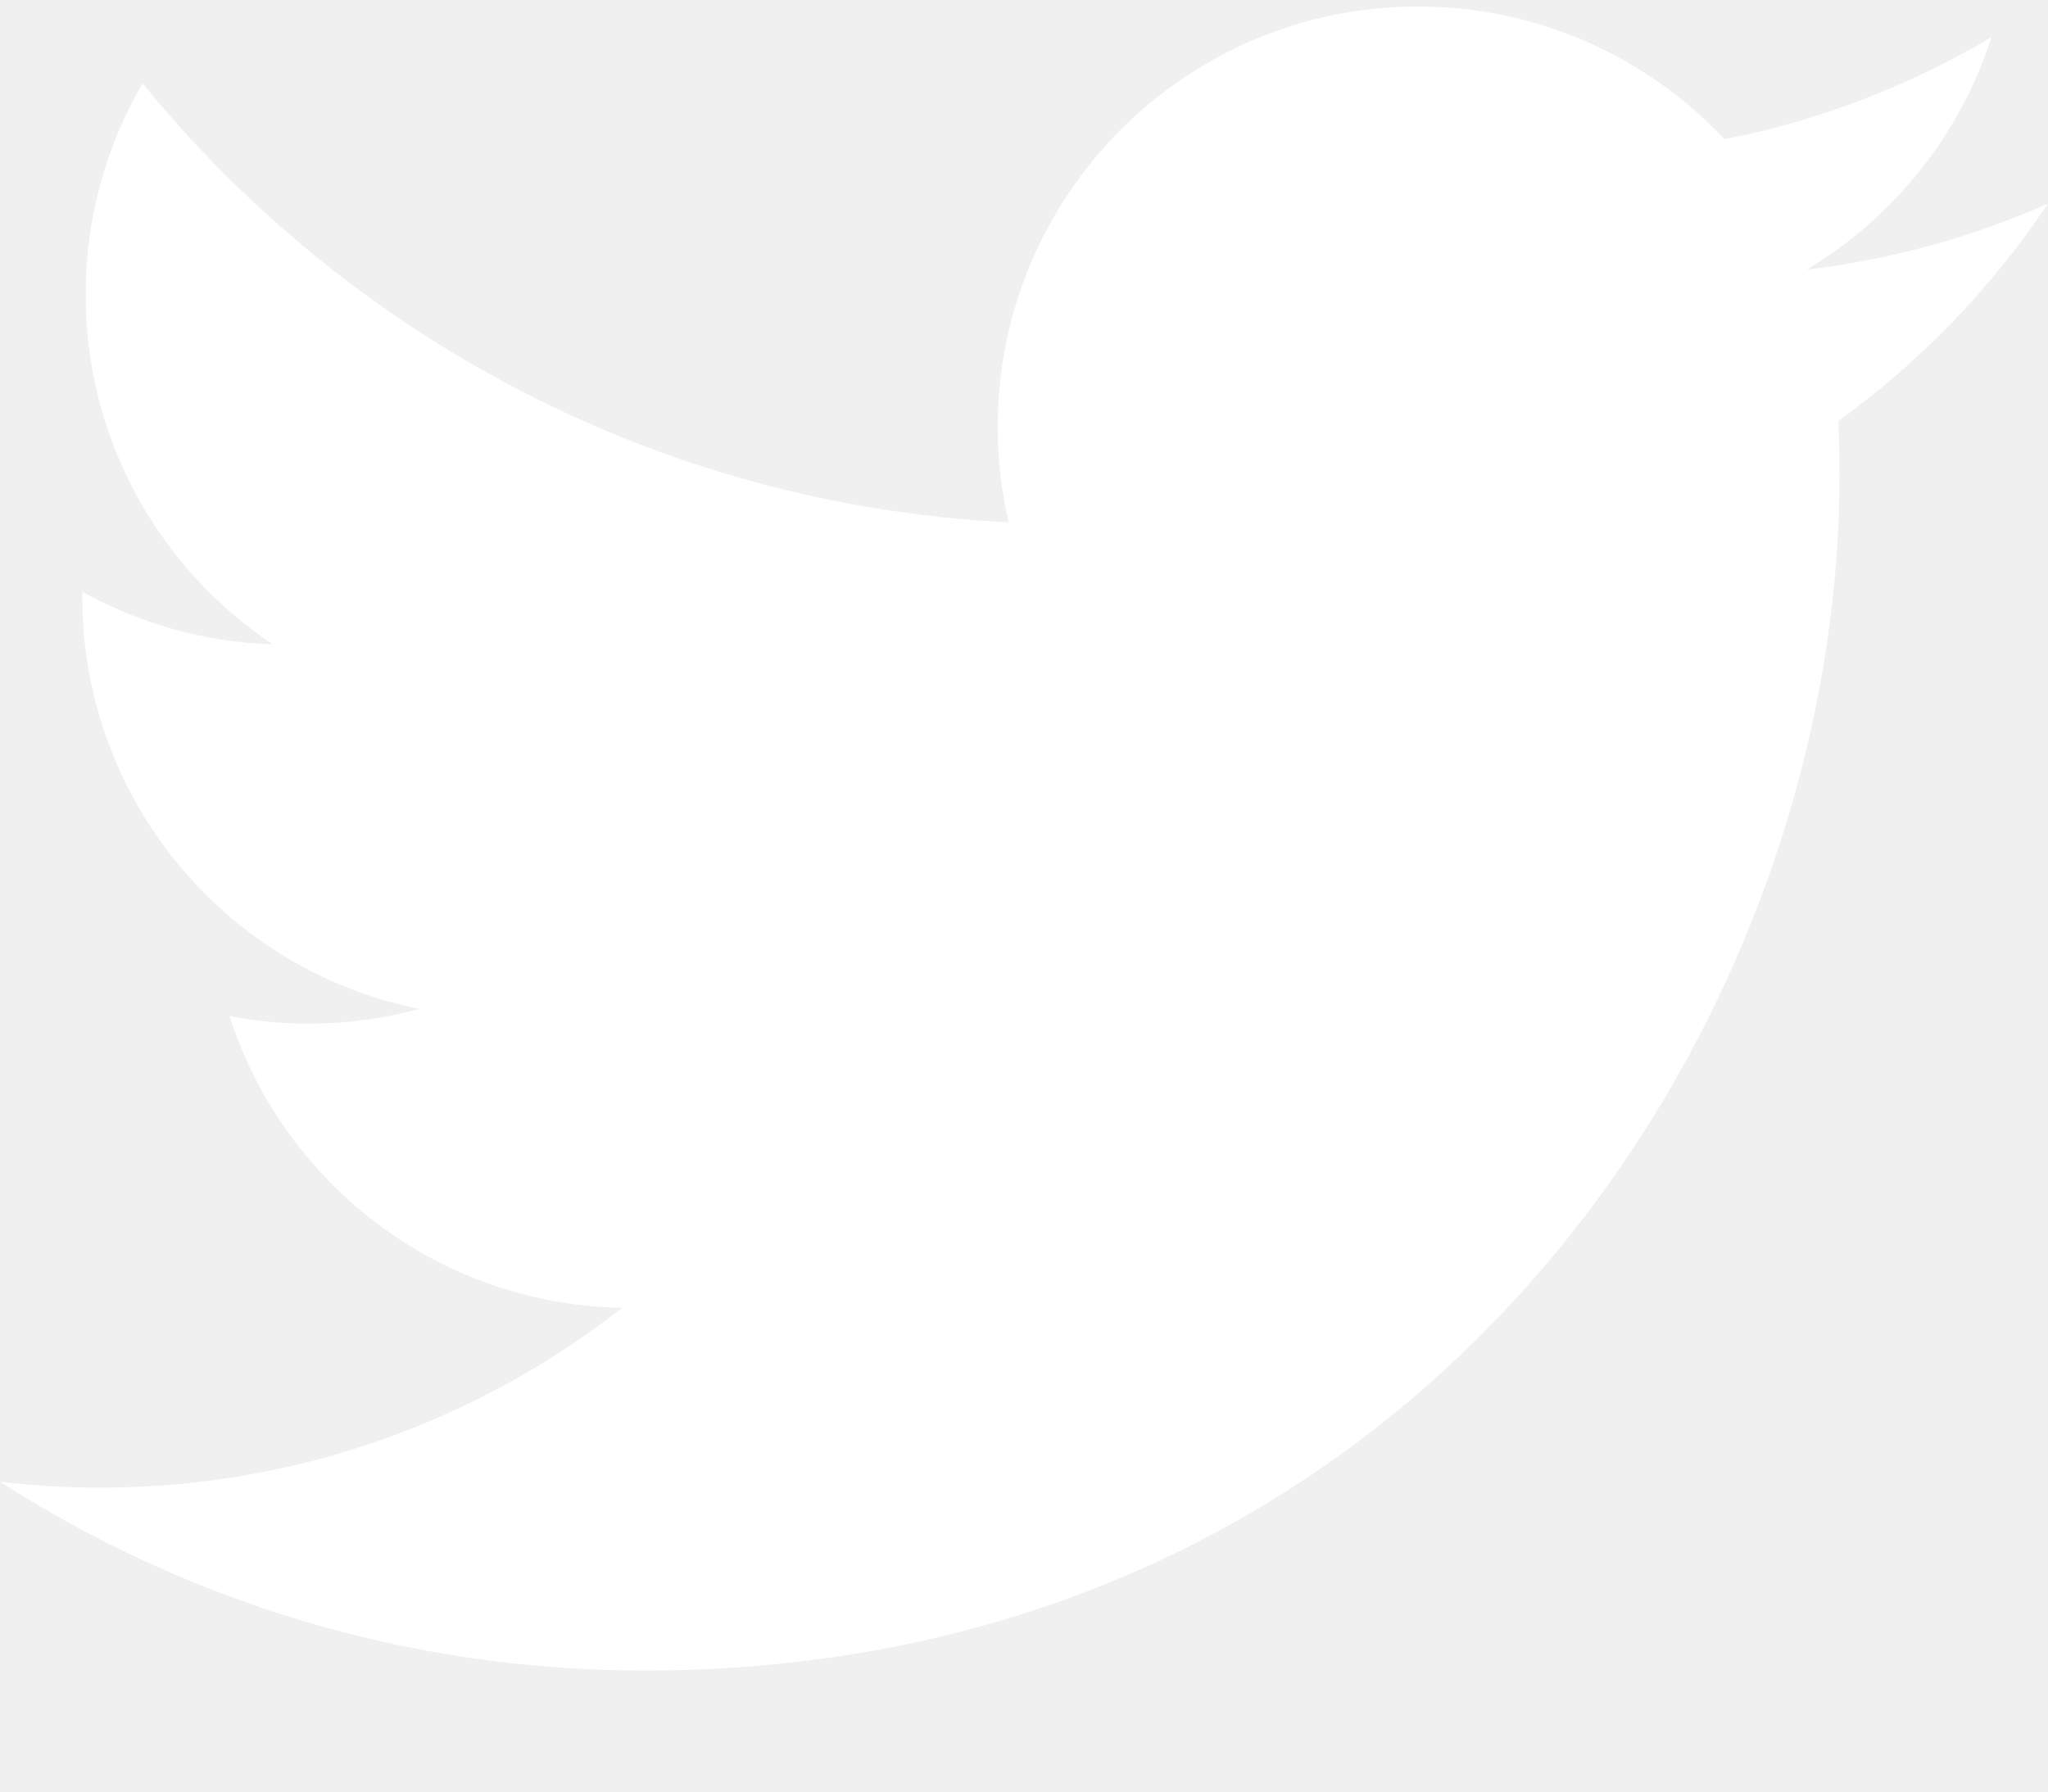
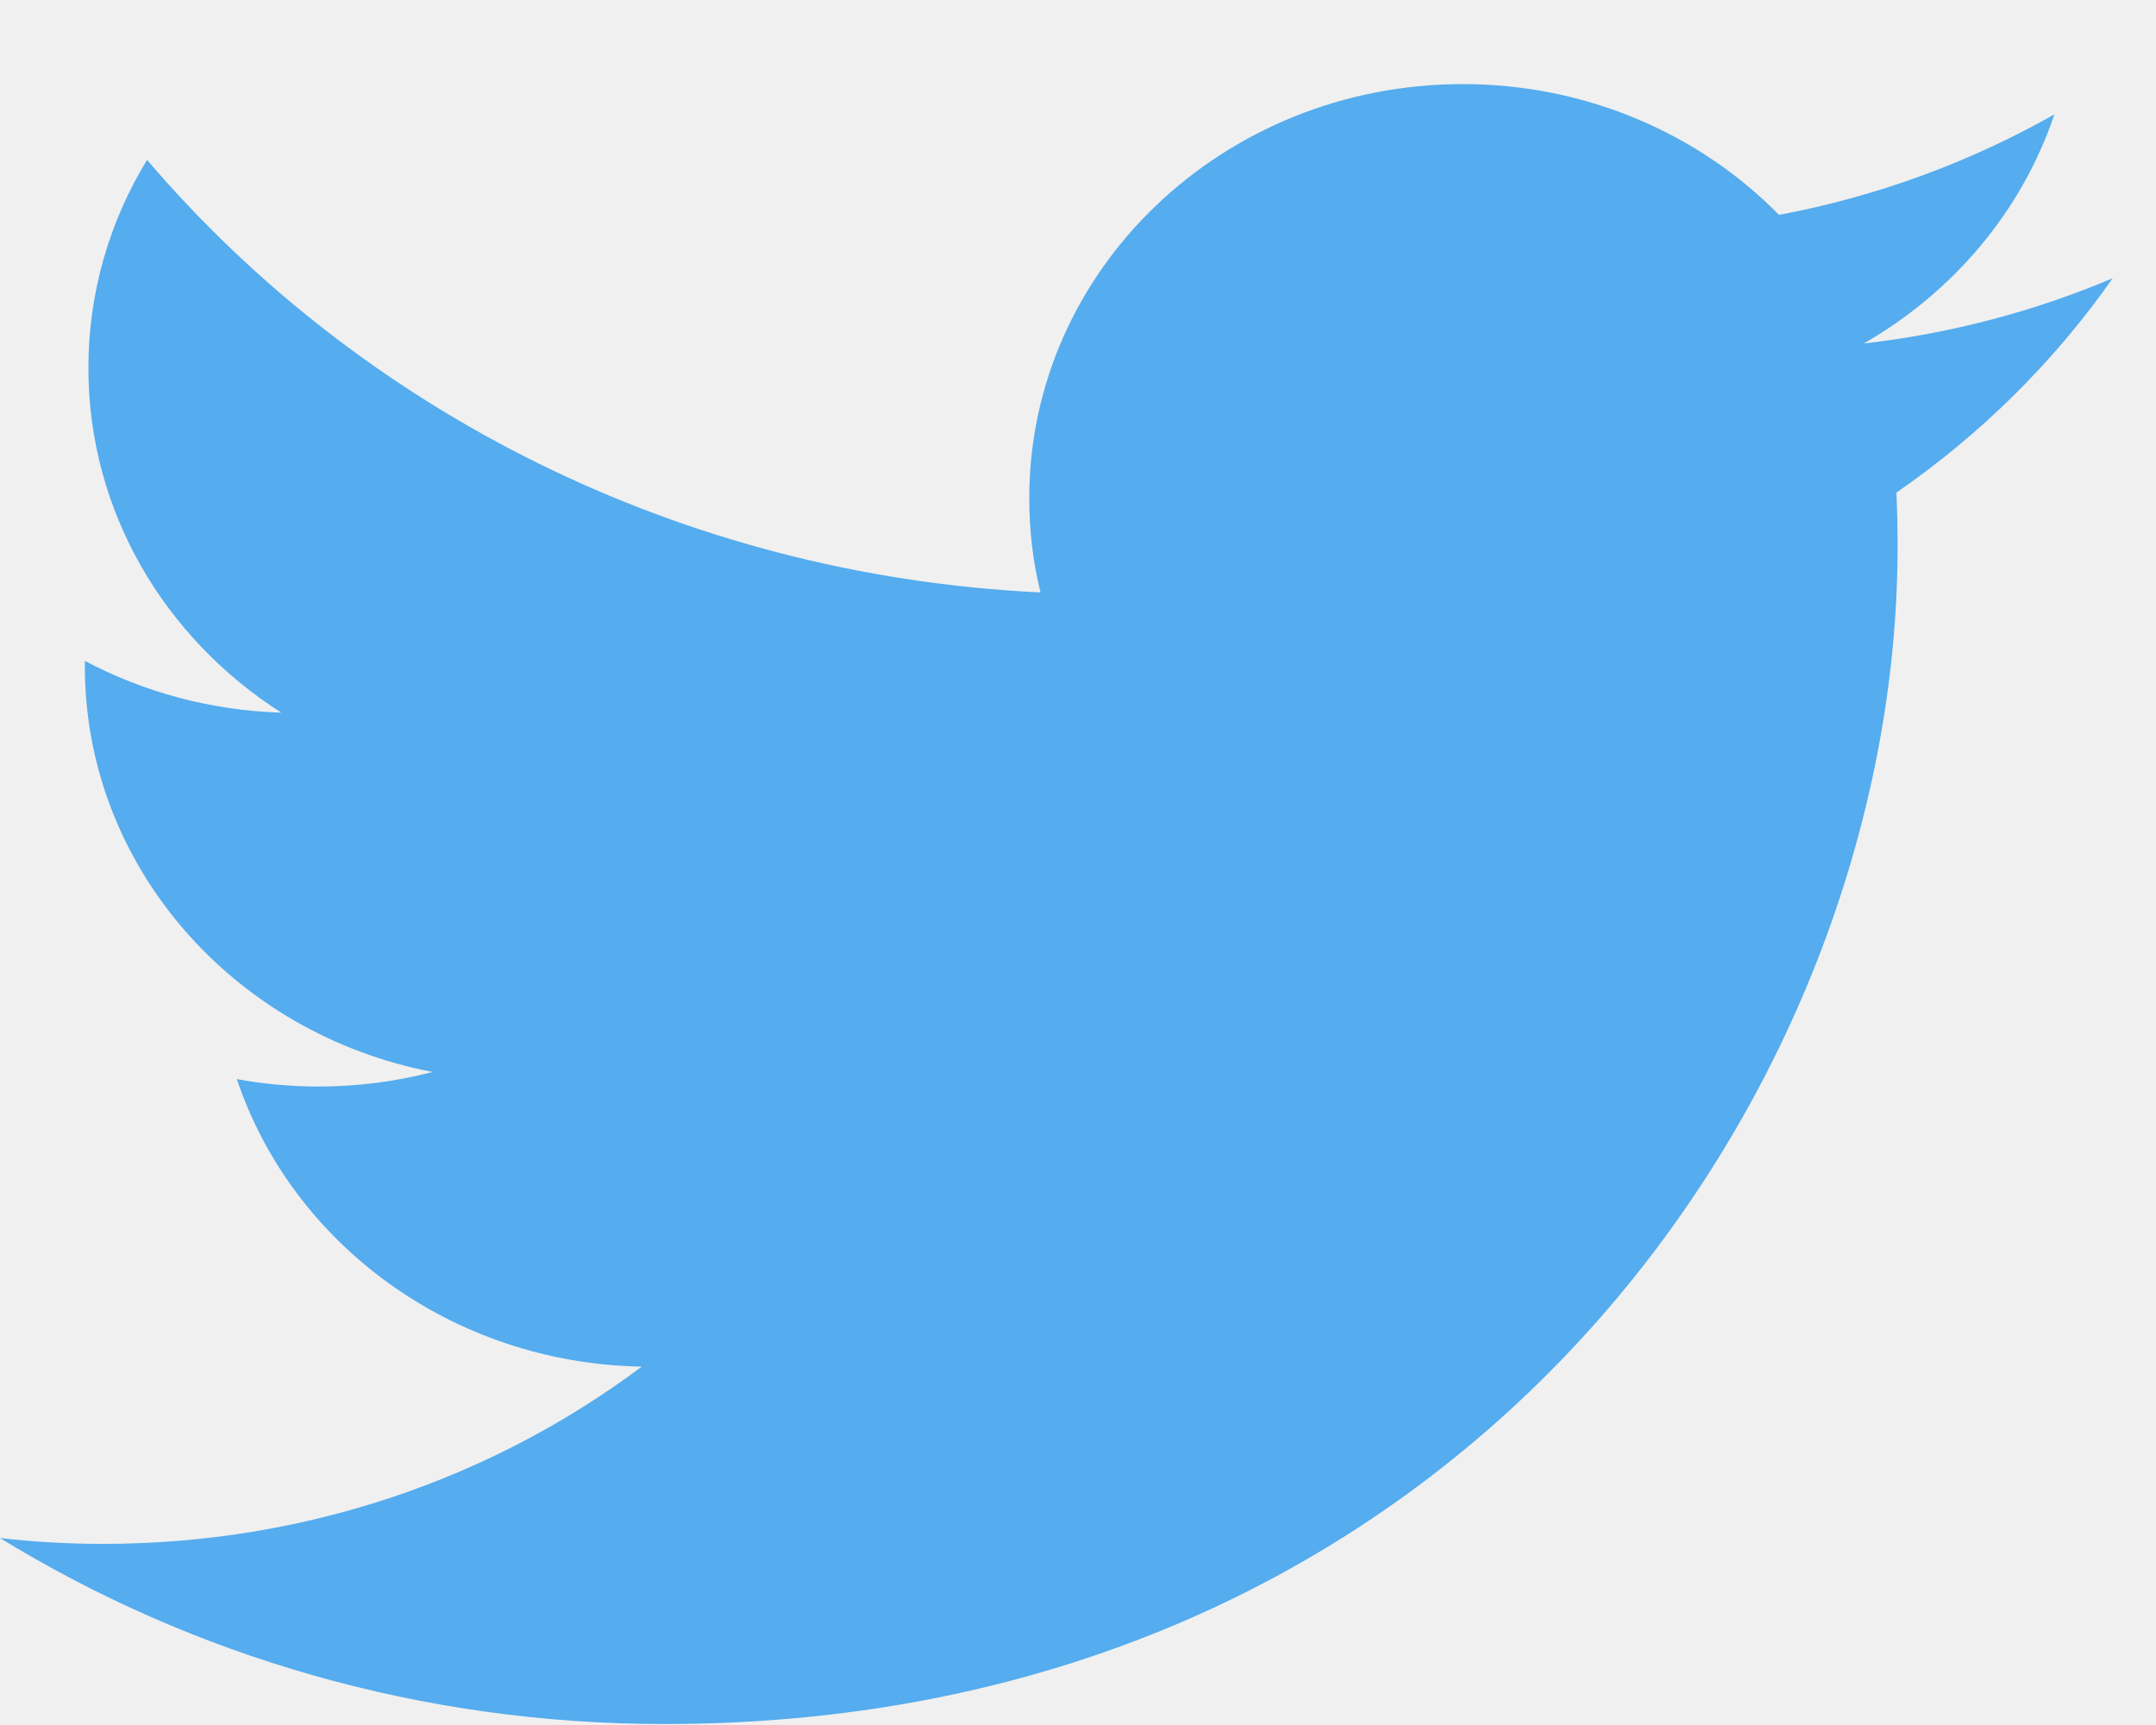
- <svg xmlns="http://www.w3.org/2000/svg" width="16" height="14" viewBox="0 0 16 14" fill="none">
-   <g clip-path="url(#clip0_228_1594)">
-     <path d="M16 1.591C15.411 1.852 14.779 2.028 14.115 2.107C14.792 1.701 15.313 1.058 15.558 0.291C14.924 0.667 14.221 0.941 13.473 1.088C12.875 0.45 12.022 0.051 11.077 0.051C9.265 0.051 7.795 1.521 7.795 3.334C7.795 3.591 7.824 3.842 7.88 4.082C5.152 3.945 2.733 2.638 1.114 0.652C0.831 1.137 0.669 1.701 0.669 2.302C0.669 3.441 1.249 4.446 2.13 5.035C1.592 5.018 1.086 4.87 0.643 4.624C0.643 4.638 0.643 4.652 0.643 4.665C0.643 6.256 1.774 7.583 3.276 7.884C3 7.959 2.71 7.999 2.411 7.999C2.199 7.999 1.994 7.979 1.793 7.94C2.211 9.244 3.423 10.194 4.86 10.22C3.736 11.1 2.321 11.625 0.783 11.625C0.518 11.625 0.257 11.61 0 11.579C1.453 12.511 3.178 13.054 5.032 13.054C11.07 13.054 14.371 8.052 14.371 3.714C14.371 3.572 14.368 3.431 14.362 3.29C15.003 2.827 15.56 2.249 16 1.591Z" fill="white" />
+ <svg xmlns="http://www.w3.org/2000/svg" width="20" height="16" viewBox="0 0 20 16" fill="none">
+   <g clip-path="url(#clip0_462_35)">
+     <path d="M19.598 2.581C18.877 2.886 18.102 3.093 17.289 3.186C18.119 2.71 18.756 1.958 19.057 1.061C18.28 1.501 17.419 1.821 16.503 1.993C15.77 1.247 14.725 0.78 13.569 0.78C11.348 0.78 9.548 2.5 9.548 4.62C9.548 4.921 9.583 5.214 9.652 5.495C6.31 5.335 3.347 3.806 1.364 1.483C1.018 2.05 0.82 2.71 0.82 3.414C0.82 4.746 1.53 5.921 2.609 6.61C1.95 6.59 1.33 6.417 0.787 6.13C0.787 6.146 0.787 6.162 0.787 6.178C0.787 8.039 2.173 9.591 4.013 9.943C3.675 10.031 3.32 10.078 2.953 10.078C2.694 10.078 2.442 10.054 2.197 10.009C2.708 11.535 4.193 12.645 5.953 12.676C4.577 13.706 2.843 14.32 0.959 14.32C0.635 14.32 0.315 14.302 0 14.266C1.779 15.356 3.893 15.991 6.164 15.991C13.559 15.991 17.603 10.14 17.603 5.066C17.603 4.899 17.599 4.733 17.592 4.569C18.377 4.027 19.059 3.351 19.598 2.581Z" fill="#55ACEE" />
  </g>
  <defs>
-     <clipPath id="clip0_228_1594">
-       <rect width="16" height="13.062" fill="white" />
+     <clipPath id="clip0_462_35">
+       <rect width="19.598" height="15.281" fill="white" transform="translate(0 0.719727)" />
    </clipPath>
  </defs>
</svg>
